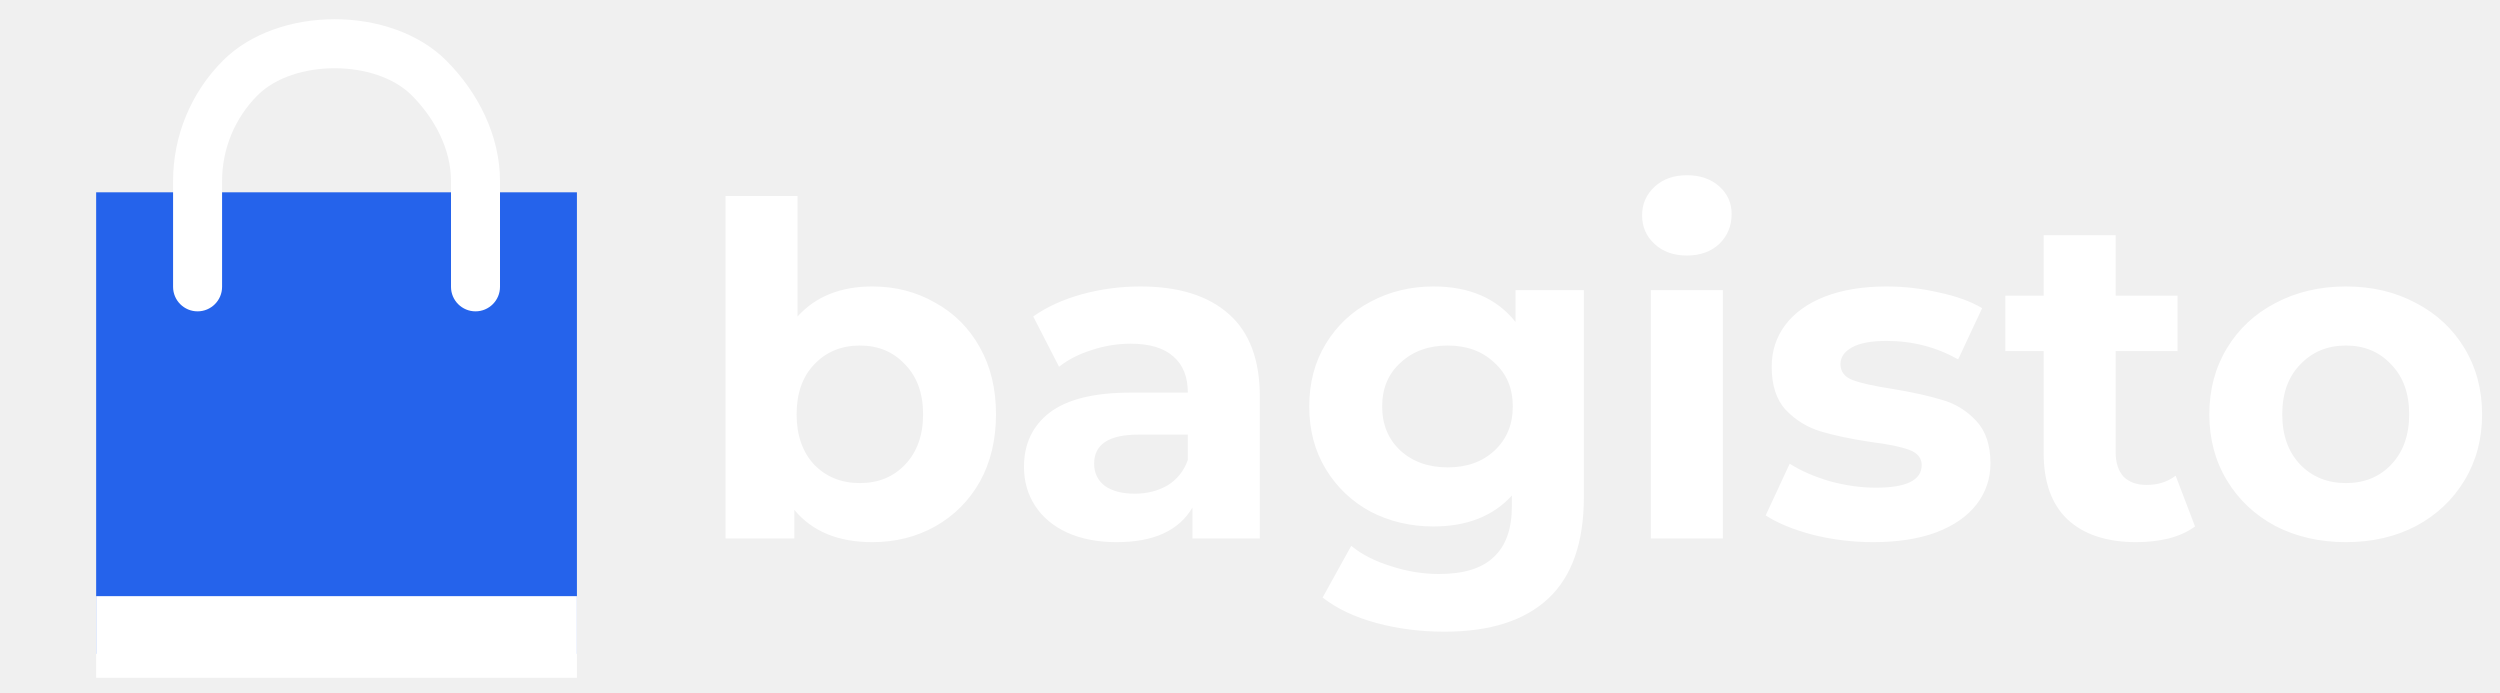
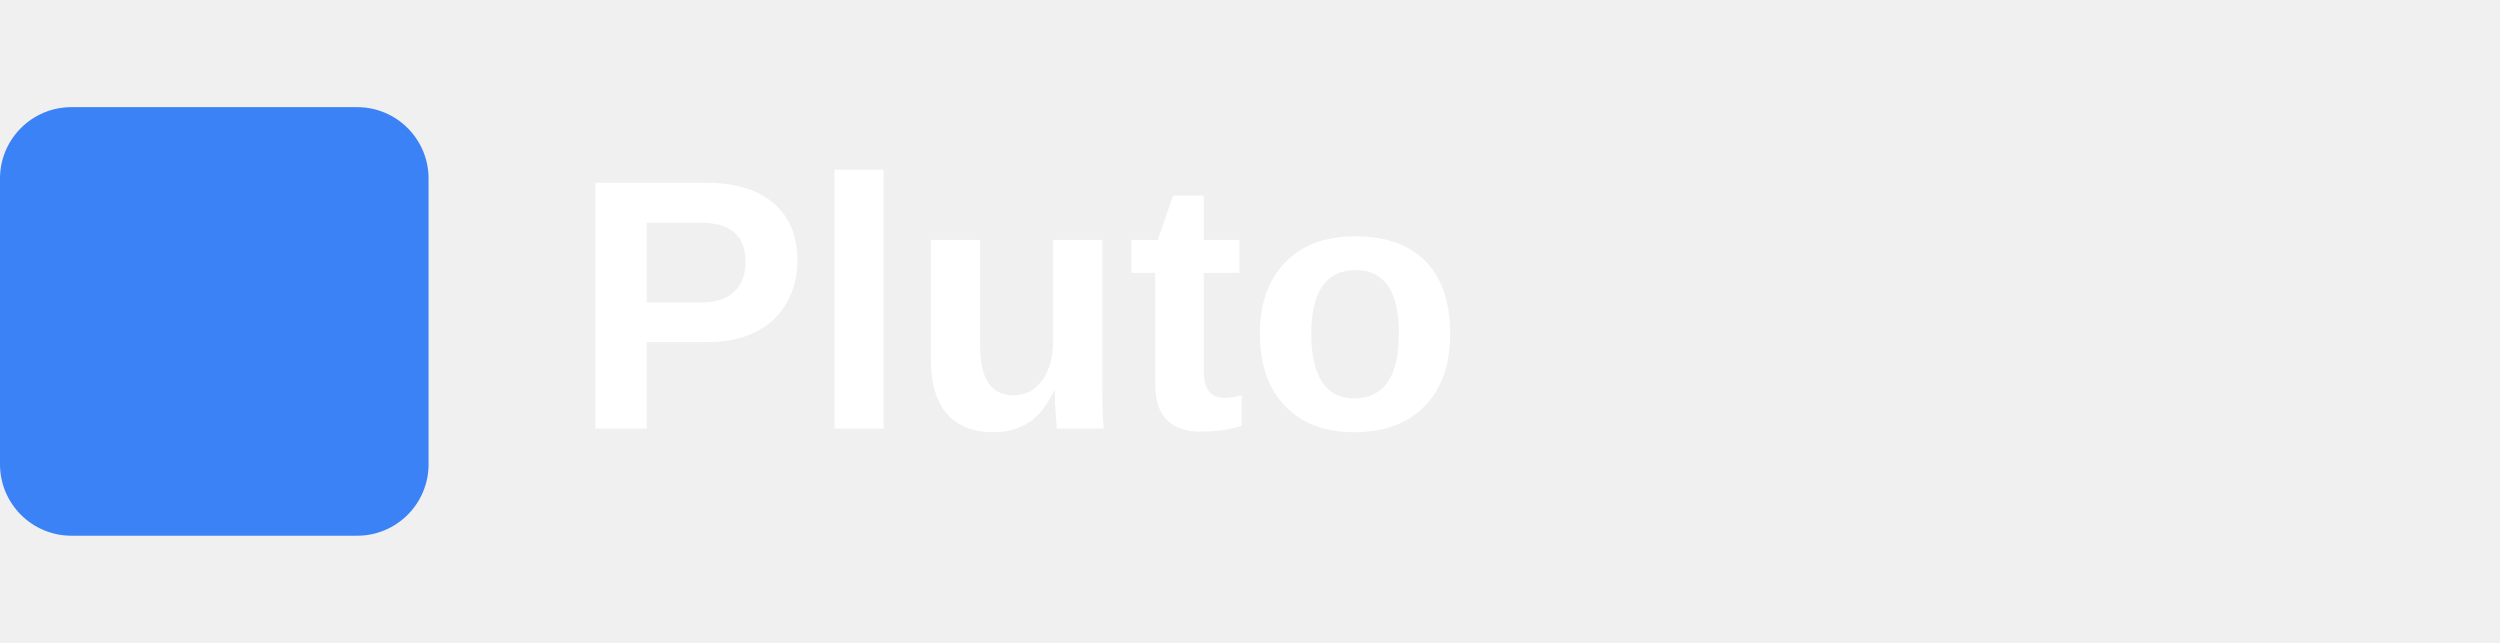
- <svg xmlns="http://www.w3.org/2000/svg" width="130" height="36" viewBox="0 0 130 36" fill="none">
-   <rect x="5" y="10" width="25" height="24" fill="#2563EB" />
-   <path fill-rule="evenodd" clip-rule="evenodd" d="M21.404 4.952C19.532 3.08 15.268 3.08 13.396 4.952C12.213 6.135 11.548 7.74 11.548 9.413V14.916C11.548 15.619 10.977 16.19 10.274 16.19C9.57 16.19 9 15.619 9 14.916V9.413C9 7.064 9.933 4.811 11.594 3.15C14.461 0.283 20.339 0.283 23.206 3.15C24.867 4.811 26 7.064 26 9.413V14.916C26 15.619 25.43 16.19 24.726 16.19C24.023 16.19 23.452 15.619 23.452 14.916V9.413C23.452 7.74 22.588 6.135 21.404 4.952Z" fill="white" />
-   <rect x="5" y="31" width="25" height="4.246" fill="white" />
-   <path d="M45.36 14.896C46.56 14.896 47.648 15.176 48.624 15.736C49.616 16.28 50.392 17.056 50.952 18.064C51.512 19.056 51.792 20.216 51.792 21.544C51.792 22.872 51.512 24.04 50.952 25.048C50.392 26.04 49.616 26.816 48.624 27.376C47.648 27.92 46.56 28.192 45.36 28.192C43.584 28.192 42.232 27.632 41.304 26.512V28H37.728V10.192H41.472V16.456C42.416 15.416 43.712 14.896 45.36 14.896ZM44.712 25.12C45.672 25.12 46.456 24.8 47.064 24.16C47.688 23.504 48 22.632 48 21.544C48 20.456 47.688 19.592 47.064 18.952C46.456 18.296 45.672 17.968 44.712 17.968C43.752 17.968 42.96 18.296 42.336 18.952C41.728 19.592 41.424 20.456 41.424 21.544C41.424 22.632 41.728 23.504 42.336 24.16C42.96 24.8 43.752 25.12 44.712 25.12ZM59.295 14.896C61.295 14.896 62.831 15.376 63.903 16.336C64.975 17.28 65.511 18.712 65.511 20.632V28H62.007V26.392C61.303 27.592 59.991 28.192 58.071 28.192C57.079 28.192 56.215 28.024 55.479 27.688C54.759 27.352 54.207 26.888 53.823 26.296C53.439 25.704 53.247 25.032 53.247 24.28C53.247 23.08 53.695 22.136 54.591 21.448C55.503 20.76 56.903 20.416 58.791 20.416H61.767C61.767 19.6 61.519 18.976 61.023 18.544C60.527 18.096 59.783 17.872 58.791 17.872C58.103 17.872 57.423 17.984 56.751 18.208C56.095 18.416 55.535 18.704 55.071 19.072L53.727 16.456C54.431 15.96 55.271 15.576 56.247 15.304C57.239 15.032 58.255 14.896 59.295 14.896ZM59.007 25.672C59.647 25.672 60.215 25.528 60.711 25.24C61.207 24.936 61.559 24.496 61.767 23.92V22.6H59.199C57.663 22.6 56.895 23.104 56.895 24.112C56.895 24.592 57.079 24.976 57.447 25.264C57.831 25.536 58.351 25.672 59.007 25.672ZM82.361 15.088V25.84C82.361 28.208 81.745 29.968 80.513 31.12C79.281 32.272 77.481 32.848 75.112 32.848C73.865 32.848 72.68 32.696 71.561 32.392C70.441 32.088 69.513 31.648 68.776 31.072L70.264 28.384C70.808 28.832 71.496 29.184 72.329 29.44C73.16 29.712 73.993 29.848 74.825 29.848C76.121 29.848 77.073 29.552 77.68 28.96C78.305 28.384 78.617 27.504 78.617 26.32V25.768C77.641 26.84 76.281 27.376 74.537 27.376C73.353 27.376 72.264 27.12 71.272 26.608C70.296 26.08 69.52 25.344 68.945 24.4C68.368 23.456 68.081 22.368 68.081 21.136C68.081 19.904 68.368 18.816 68.945 17.872C69.52 16.928 70.296 16.2 71.272 15.688C72.264 15.16 73.353 14.896 74.537 14.896C76.409 14.896 77.832 15.512 78.808 16.744V15.088H82.361ZM75.281 24.304C76.272 24.304 77.081 24.016 77.704 23.44C78.344 22.848 78.665 22.08 78.665 21.136C78.665 20.192 78.344 19.432 77.704 18.856C77.081 18.264 76.272 17.968 75.281 17.968C74.288 17.968 73.472 18.264 72.832 18.856C72.192 19.432 71.873 20.192 71.873 21.136C71.873 22.08 72.192 22.848 72.832 23.44C73.472 24.016 74.288 24.304 75.281 24.304ZM85.845 15.088H89.589V28H85.845V15.088ZM87.717 13.288C87.029 13.288 86.469 13.088 86.037 12.688C85.605 12.288 85.389 11.792 85.389 11.2C85.389 10.608 85.605 10.112 86.037 9.712C86.469 9.312 87.029 9.112 87.717 9.112C88.405 9.112 88.965 9.304 89.397 9.688C89.829 10.072 90.045 10.552 90.045 11.128C90.045 11.752 89.829 12.272 89.397 12.688C88.965 13.088 88.405 13.288 87.717 13.288ZM97.408 28.192C96.336 28.192 95.288 28.064 94.264 27.808C93.24 27.536 92.424 27.2 91.816 26.8L93.064 24.112C93.64 24.48 94.336 24.784 95.152 25.024C95.968 25.248 96.768 25.36 97.552 25.36C99.136 25.36 99.928 24.968 99.928 24.184C99.928 23.816 99.712 23.552 99.28 23.392C98.848 23.232 98.184 23.096 97.288 22.984C96.232 22.824 95.36 22.64 94.672 22.432C93.984 22.224 93.384 21.856 92.872 21.328C92.376 20.8 92.128 20.048 92.128 19.072C92.128 18.256 92.36 17.536 92.824 16.912C93.304 16.272 93.992 15.776 94.888 15.424C95.8 15.072 96.872 14.896 98.104 14.896C99.016 14.896 99.92 15 100.816 15.208C101.728 15.4 102.48 15.672 103.072 16.024L101.824 18.688C100.688 18.048 99.448 17.728 98.104 17.728C97.304 17.728 96.704 17.84 96.304 18.064C95.904 18.288 95.704 18.576 95.704 18.928C95.704 19.328 95.92 19.608 96.352 19.768C96.784 19.928 97.472 20.08 98.416 20.224C99.472 20.4 100.336 20.592 101.008 20.8C101.68 20.992 102.264 21.352 102.76 21.88C103.256 22.408 103.504 23.144 103.504 24.088C103.504 24.888 103.264 25.6 102.784 26.224C102.304 26.848 101.6 27.336 100.672 27.688C99.76 28.024 98.672 28.192 97.408 28.192ZM114.142 27.376C113.774 27.648 113.318 27.856 112.774 28C112.246 28.128 111.686 28.192 111.094 28.192C109.558 28.192 108.366 27.8 107.518 27.016C106.686 26.232 106.27 25.08 106.27 23.56V18.256H104.278V15.376H106.27V12.232H110.014V15.376H113.23V18.256H110.014V23.512C110.014 24.056 110.15 24.48 110.422 24.784C110.71 25.072 111.11 25.216 111.622 25.216C112.214 25.216 112.718 25.056 113.134 24.736L114.142 27.376ZM121.989 28.192C120.629 28.192 119.405 27.912 118.317 27.352C117.245 26.776 116.405 25.984 115.797 24.976C115.189 23.968 114.885 22.824 114.885 21.544C114.885 20.264 115.189 19.12 115.797 18.112C116.405 17.104 117.245 16.32 118.317 15.76C119.405 15.184 120.629 14.896 121.989 14.896C123.349 14.896 124.565 15.184 125.637 15.76C126.709 16.32 127.549 17.104 128.157 18.112C128.765 19.12 129.069 20.264 129.069 21.544C129.069 22.824 128.765 23.968 128.157 24.976C127.549 25.984 126.709 26.776 125.637 27.352C124.565 27.912 123.349 28.192 121.989 28.192ZM121.989 25.12C122.949 25.12 123.733 24.8 124.341 24.16C124.965 23.504 125.277 22.632 125.277 21.544C125.277 20.456 124.965 19.592 124.341 18.952C123.733 18.296 122.949 17.968 121.989 17.968C121.029 17.968 120.237 18.296 119.613 18.952C118.989 19.592 118.677 20.456 118.677 21.544C118.677 22.632 118.989 23.504 119.613 24.16C120.237 24.8 121.029 25.12 121.989 25.12Z" fill="white" />
+ <svg xmlns="http://www.w3.org/2000/svg" width="140" height="36" viewBox="0 0 140 36" fill="none">
+   <rect x="0" y="6" width="24" height="24" rx="4" fill="#3B82F6" />
+   <text x="32" y="24" font-family="Poppins, Arial, sans-serif" font-size="20" font-weight="700" fill="#FFFFFF">Pluto</text>
</svg>
